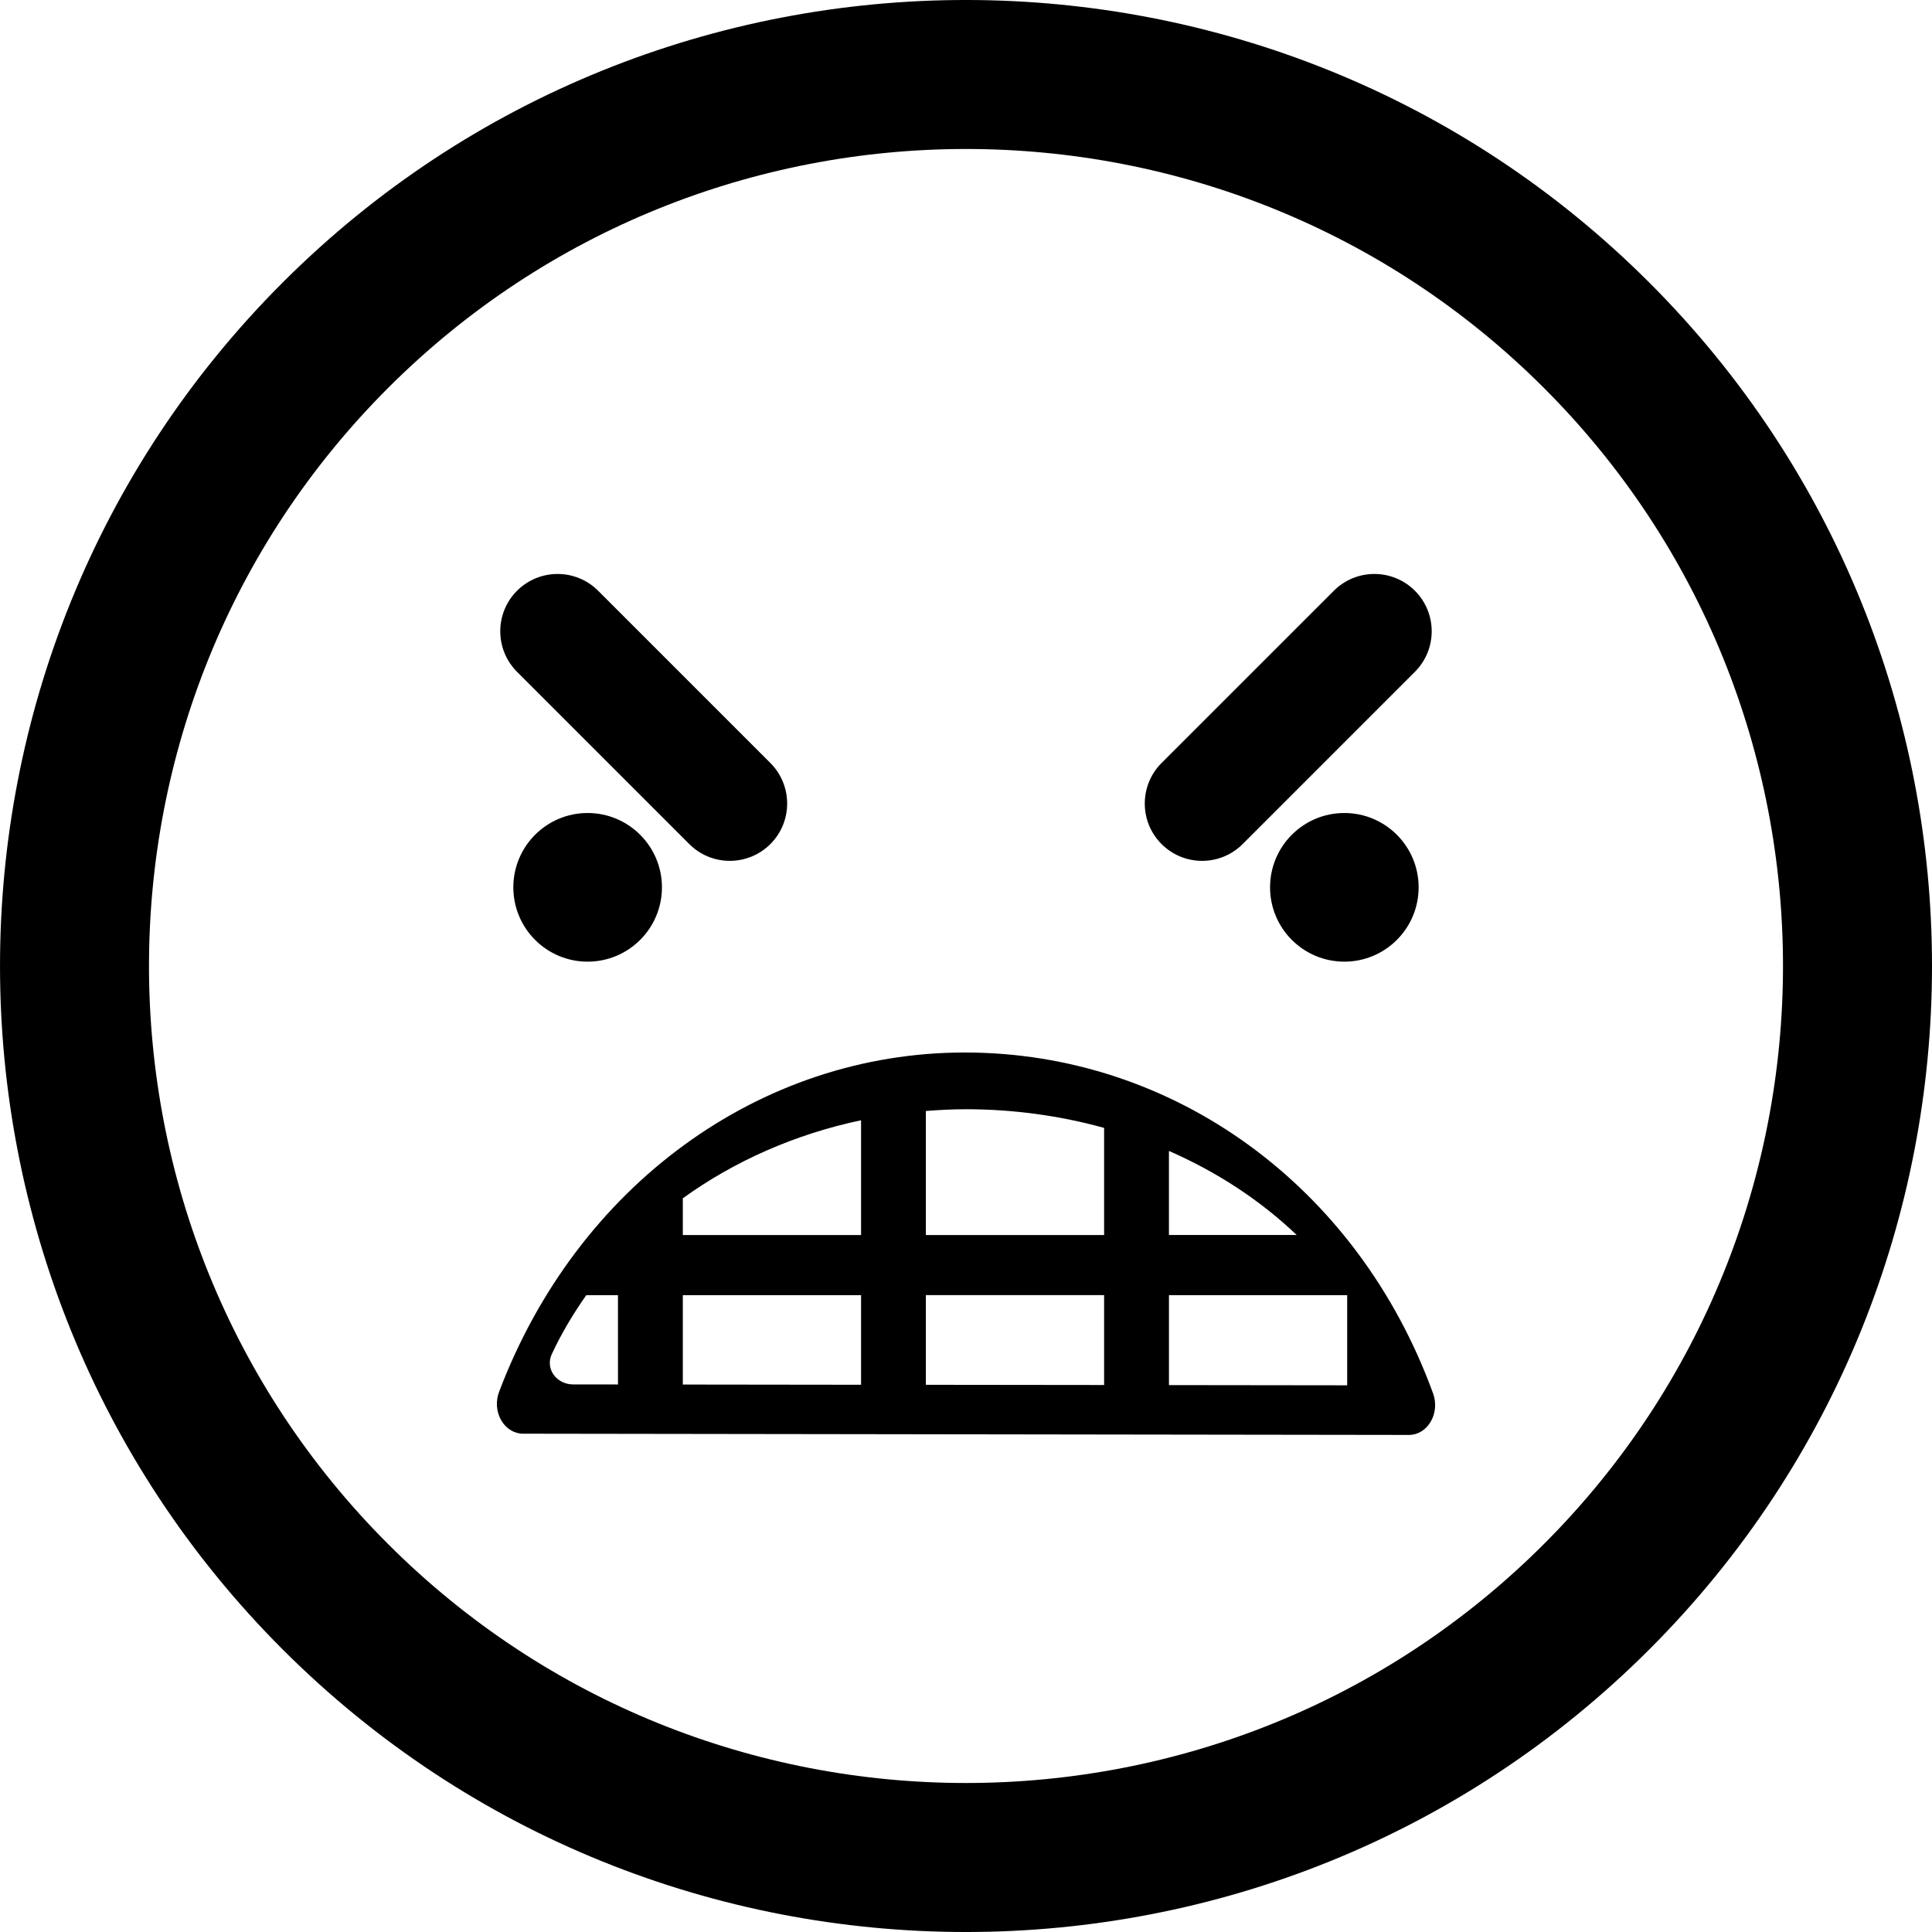
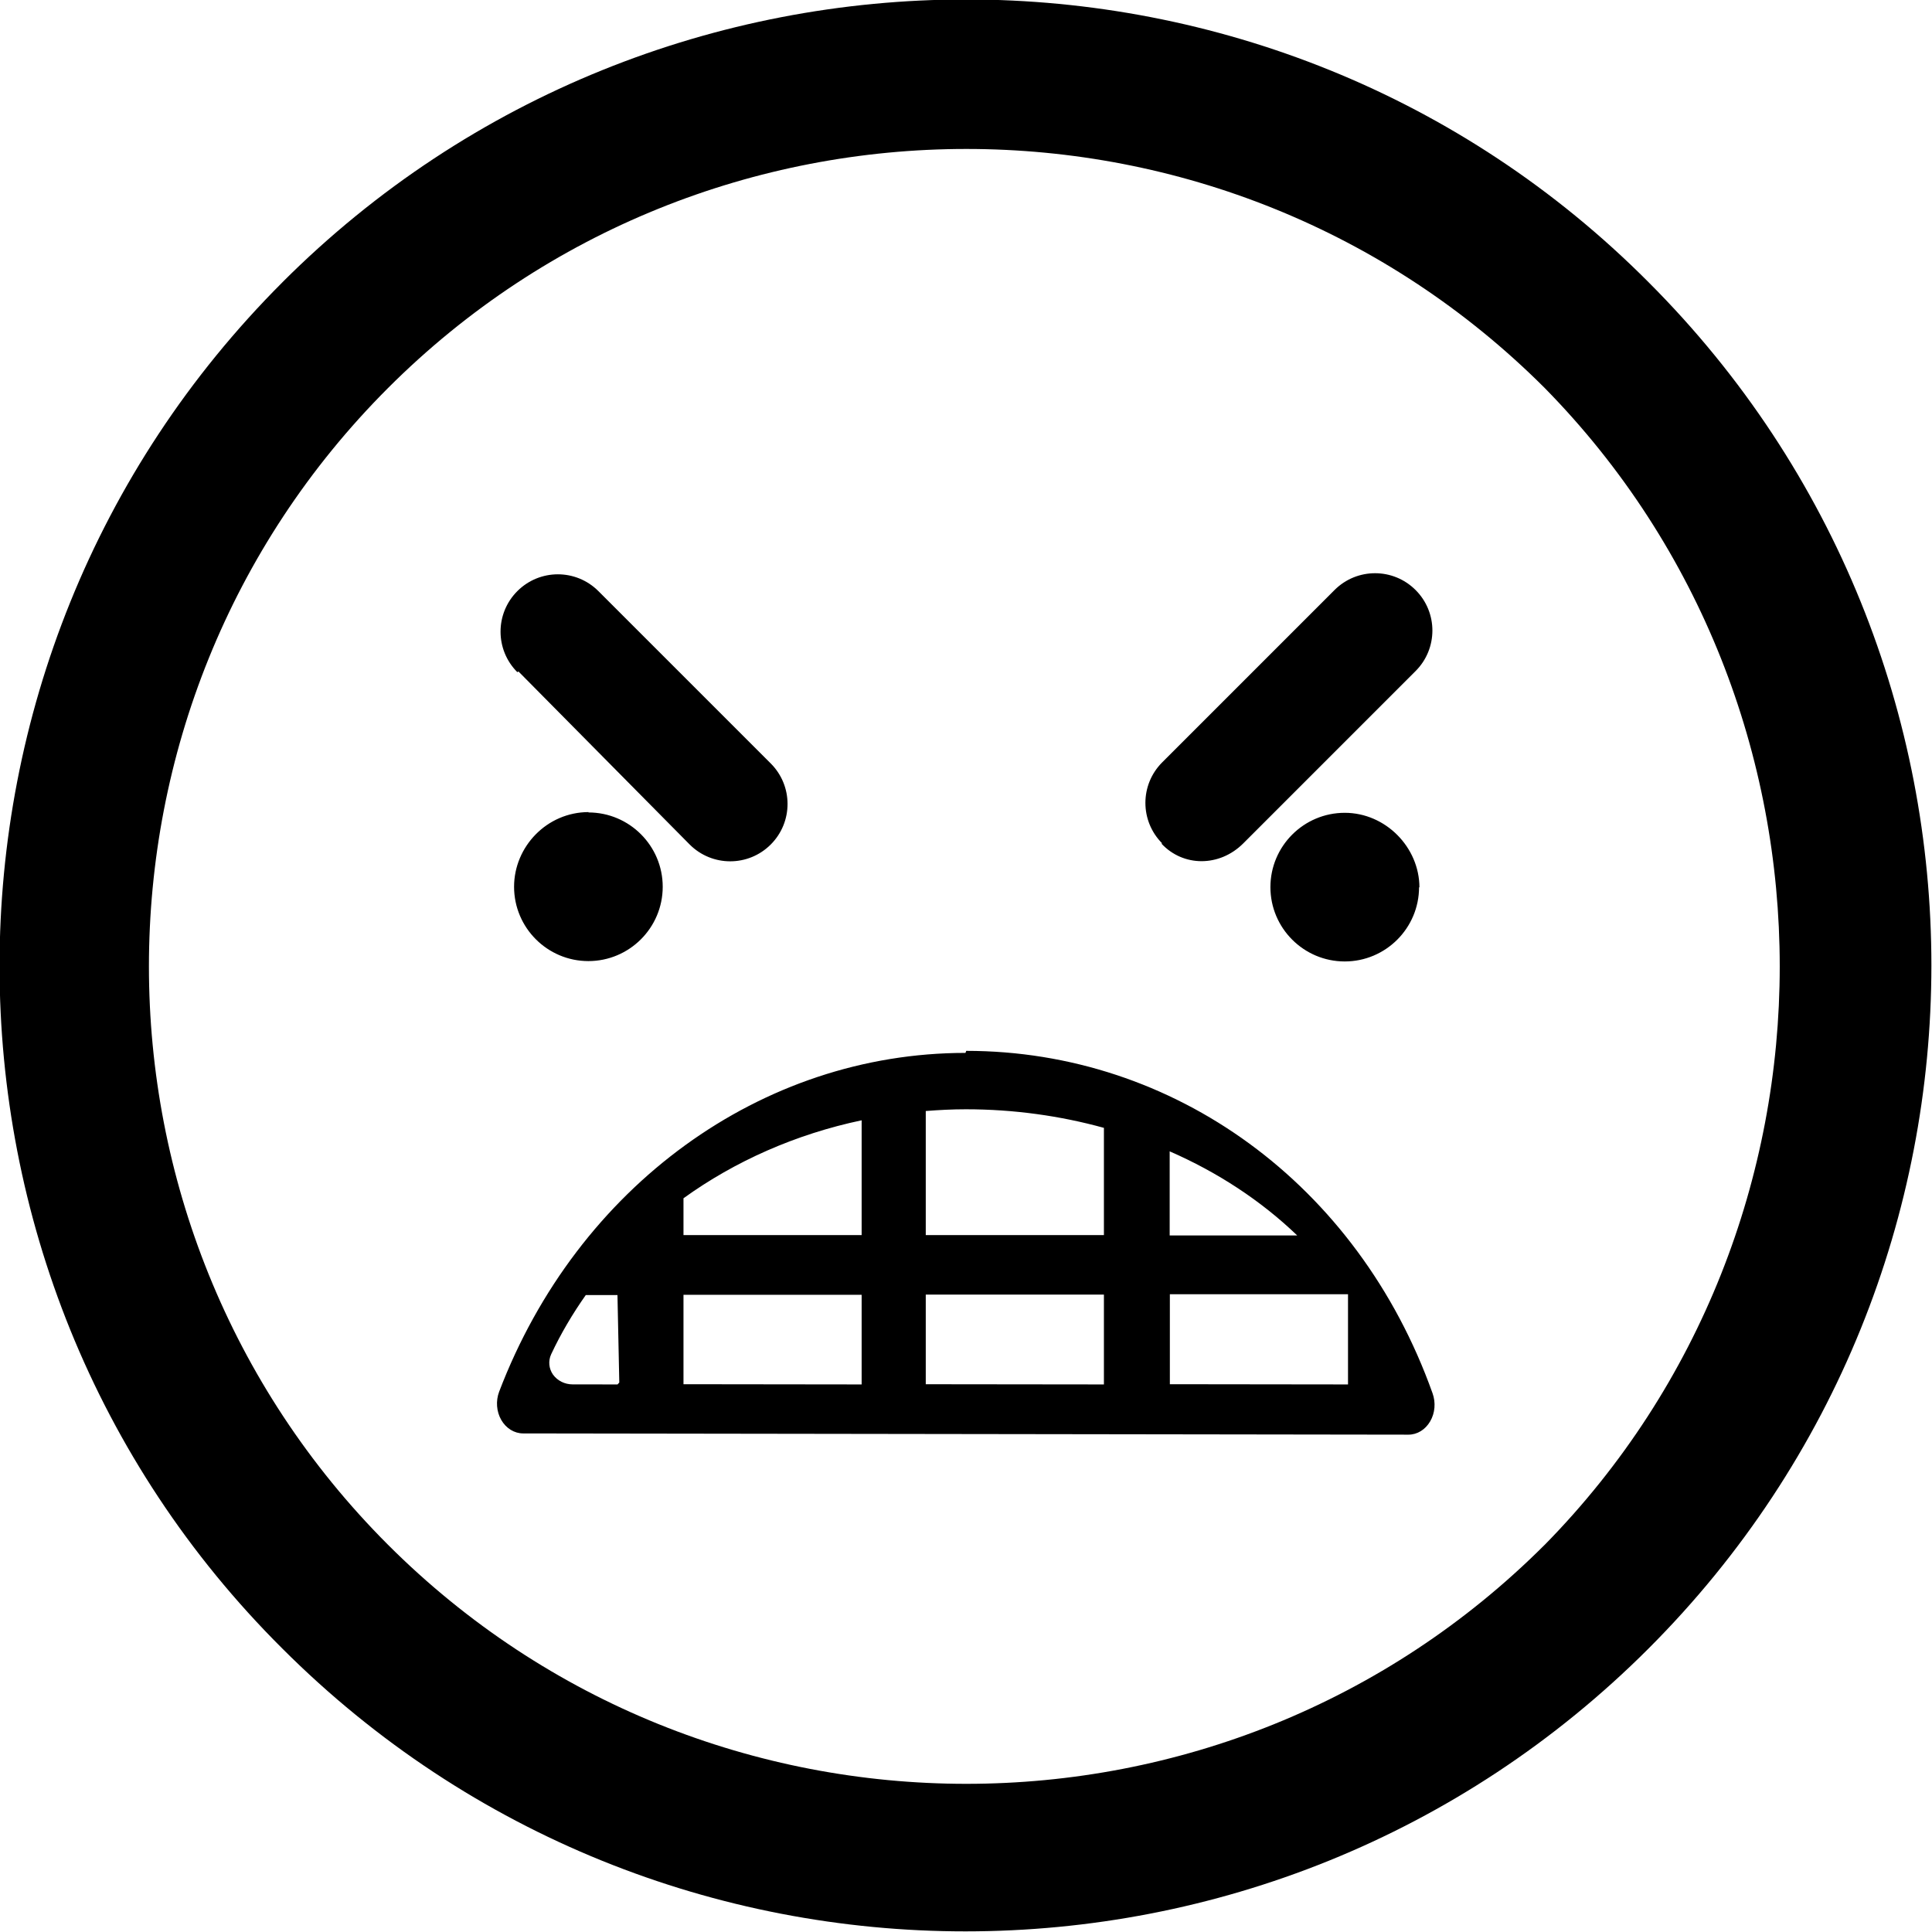
- <svg xmlns="http://www.w3.org/2000/svg" version="1.1" id="Capa_1" x="0px" y="0px" width="106.058px" height="106.059px" viewBox="0 0 106.058 106.059" style="enable-background:new 0 0 106.058 106.059;" xml:space="preserve">
-   <g>
-     <path d="M15.515,15.512C-5.172,36.198-5.17,69.858,15.517,90.547c20.682,20.684,54.34,20.684,75.028-0.004   c20.686-20.685,20.684-54.342,0.002-75.024C69.857-5.172,36.199-5.172,15.515,15.512z M84.758,84.758   c-17.494,17.494-45.963,17.496-63.456,0.002c-17.498-17.497-17.496-45.966,0-63.46C38.795,3.806,67.262,3.804,84.76,21.301   C102.254,38.795,102.252,67.265,84.758,84.758z M52.959,57.778c-11.246,0-21.281,7.315-25.564,18.636   c-0.191,0.507-0.148,1.09,0.117,1.551s0.715,0.738,1.197,0.739l48.639,0.068h0.002c0.479,0,0.926-0.273,1.191-0.729   c0.268-0.455,0.315-1.033,0.133-1.54C74.539,65.129,64.445,57.778,52.959,57.778z M33.925,76.002l-2.469-0.003   c-0.43-0.001-0.828-0.201-1.066-0.533c-0.234-0.333-0.273-0.754-0.104-1.119c0.533-1.145,1.178-2.226,1.9-3.249h1.738   L33.925,76.002L33.925,76.002z M64.17,63.182c2.641,1.154,5.018,2.712,7.014,4.615H64.17V63.182z M47.269,76.018l-9.785-0.012   v-4.908h9.785V76.018z M47.269,67.798h-9.785v-2.017c2.834-2.045,6.17-3.52,9.785-4.283V67.798z M60.611,76.031l-9.785-0.011   v-4.924h9.785V76.031z M60.611,67.798h-9.785v-6.81c0.729-0.057,1.461-0.095,2.201-0.095c2.635,0,5.187,0.36,7.584,1.024V67.798z    M73.955,76.048l-9.784-0.012v-4.938h9.784V76.048z M63.765,46.336c-1.229-1.229-1.229-3.221,0-4.451l9.457-9.455   c1.229-1.229,3.221-1.229,4.451,0c1.229,1.229,1.229,3.222-0.002,4.451l-9.455,9.455C66.988,47.565,64.994,47.565,63.765,46.336z    M77.877,48.711c0,2.254-1.826,4.08-4.078,4.08s-4.078-1.826-4.078-4.08c0-2.253,1.826-4.08,4.078-4.08   S77.877,46.458,77.877,48.711z M28.384,36.881c-1.229-1.229-1.229-3.223,0-4.451s3.221-1.229,4.451,0l9.455,9.455   c1.229,1.23,1.229,3.223,0,4.451s-3.223,1.229-4.451,0L28.384,36.881z M32.258,44.631c2.252,0,4.08,1.827,4.08,4.08   c0,2.254-1.828,4.08-4.08,4.08s-4.078-1.826-4.078-4.08C28.179,46.458,30.006,44.631,32.258,44.631z" />
-   </g>
-   <g>
- </g>
-   <g>
- </g>
-   <g>
- </g>
-   <g>
- </g>
-   <g>
- </g>
-   <g>
- </g>
-   <g>
- </g>
-   <g>
- </g>
-   <g>
- </g>
-   <g>
- </g>
-   <g>
- </g>
-   <g>
- </g>
-   <g>
- </g>
-   <g>
- </g>
-   <g>
- </g>
+ <svg xmlns="http://www.w3.org/2000/svg" style="enable-background:new 0 0 106.058 106.059" xml:space="preserve" height="106px" viewBox="0 0 106.058 106.059" width="106px" version="1.1" y="0px" x="0px">
+   <path d="m15.5 15.5c-20.7 20.7-20.7 54.4 0 75 20.7 20.7 54.3 20.7 75-0.004s20.7-54.3 0.002-75c-20.6-20.7-54.3-20.7-75 0zm69.3 69.3c-17.5 17.5-46 17.5-63.5 0.002s-17.5-46 0-63.5 46-17.5 63.5 0c17.2 17.5 17.2 46 0 63.5zm-31.8-27c-11.2 0-21.3 7.32-25.6 18.6-0.191 0.507-0.148 1.09 0.117 1.55s0.715 0.738 1.2 0.739l48.6 0.068h0.002c0.479 0 0.926-0.273 1.19-0.729 0.268-0.455 0.315-1.03 0.133-1.54-4.1-11.5-14.2-18.8-25.6-18.8zm-19.1 18.2l-2.47-0.003c-0.43-0.001-0.828-0.201-1.07-0.533-0.234-0.333-0.273-0.754-0.104-1.12 0.533-1.14 1.18-2.23 1.9-3.25h1.74l0.1 4.8zm30.3-12.8c2.64 1.15 5.02 2.71 7.01 4.62h-7v-4.6zm-16.9 12.8l-9.78-0.012v-4.91h9.78v4.9zm0-8.2h-9.78v-2.02c2.83-2.04 6.17-3.52 9.78-4.28v6.3zm13.3 8.2l-9.78-0.011v-4.92h9.78v4.9zm0-8.2h-9.78v-6.81c0.729-0.057 1.46-0.095 2.2-0.095 2.64 0 5.19 0.36 7.58 1.02v5.9zm13.4 8.2l-9.78-0.012v-4.94h9.78v4.9zm-10.2-29.7c-1.23-1.23-1.23-3.22 0-4.45l9.46-9.46c1.23-1.23 3.22-1.23 4.45 0s1.23 3.22-0.002 4.45l-9.46 9.46c-1.3 1.3-3.3 1.3-4.5 0zm14.1 2.4c0 2.25-1.83 4.08-4.08 4.08s-4.08-1.83-4.08-4.08c0-2.25 1.83-4.08 4.08-4.08s4.1 1.9 4.1 4.1zm-49.5-11.8c-1.23-1.23-1.23-3.22 0-4.45s3.22-1.23 4.45 0l9.46 9.46c1.23 1.23 1.23 3.22 0 4.45s-3.22 1.23-4.45 0l-9.4-9.5zm3.9 7.7c2.25 0 4.08 1.83 4.08 4.08s-1.83 4.08-4.08 4.08-4.08-1.83-4.08-4.08c0-2.2 1.8-4.1 4.1-4.1z" />
</svg>
